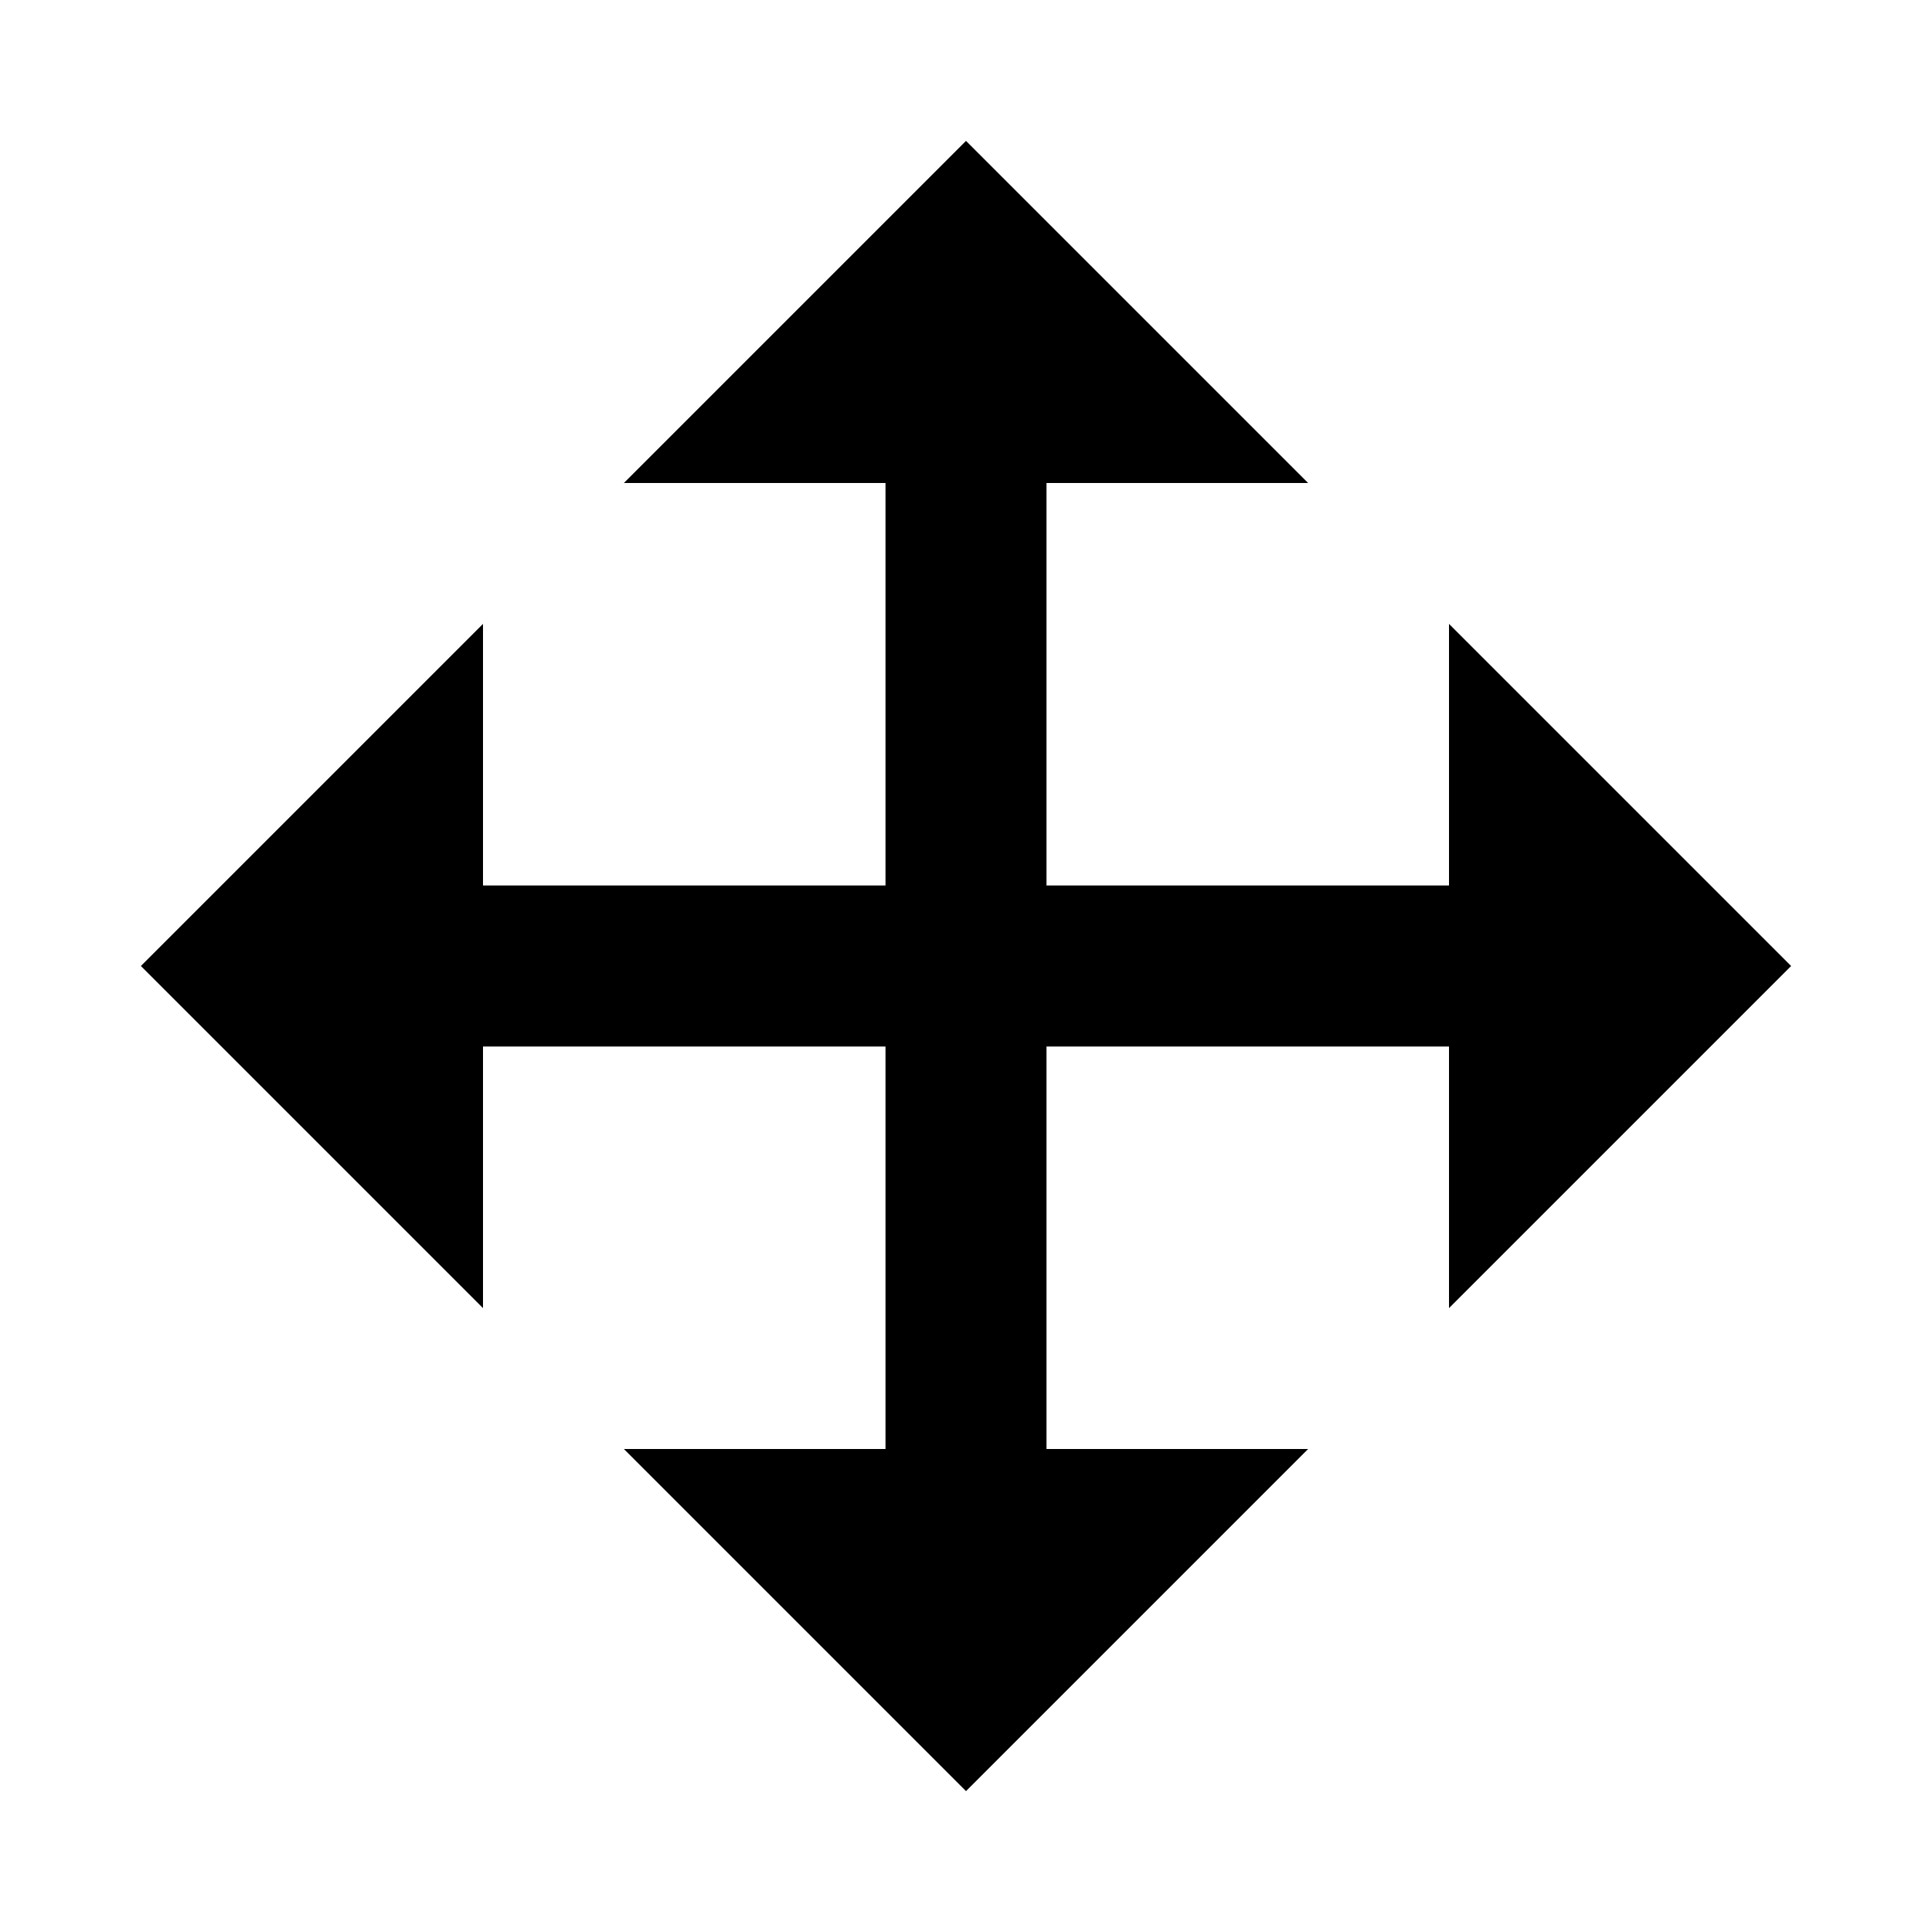
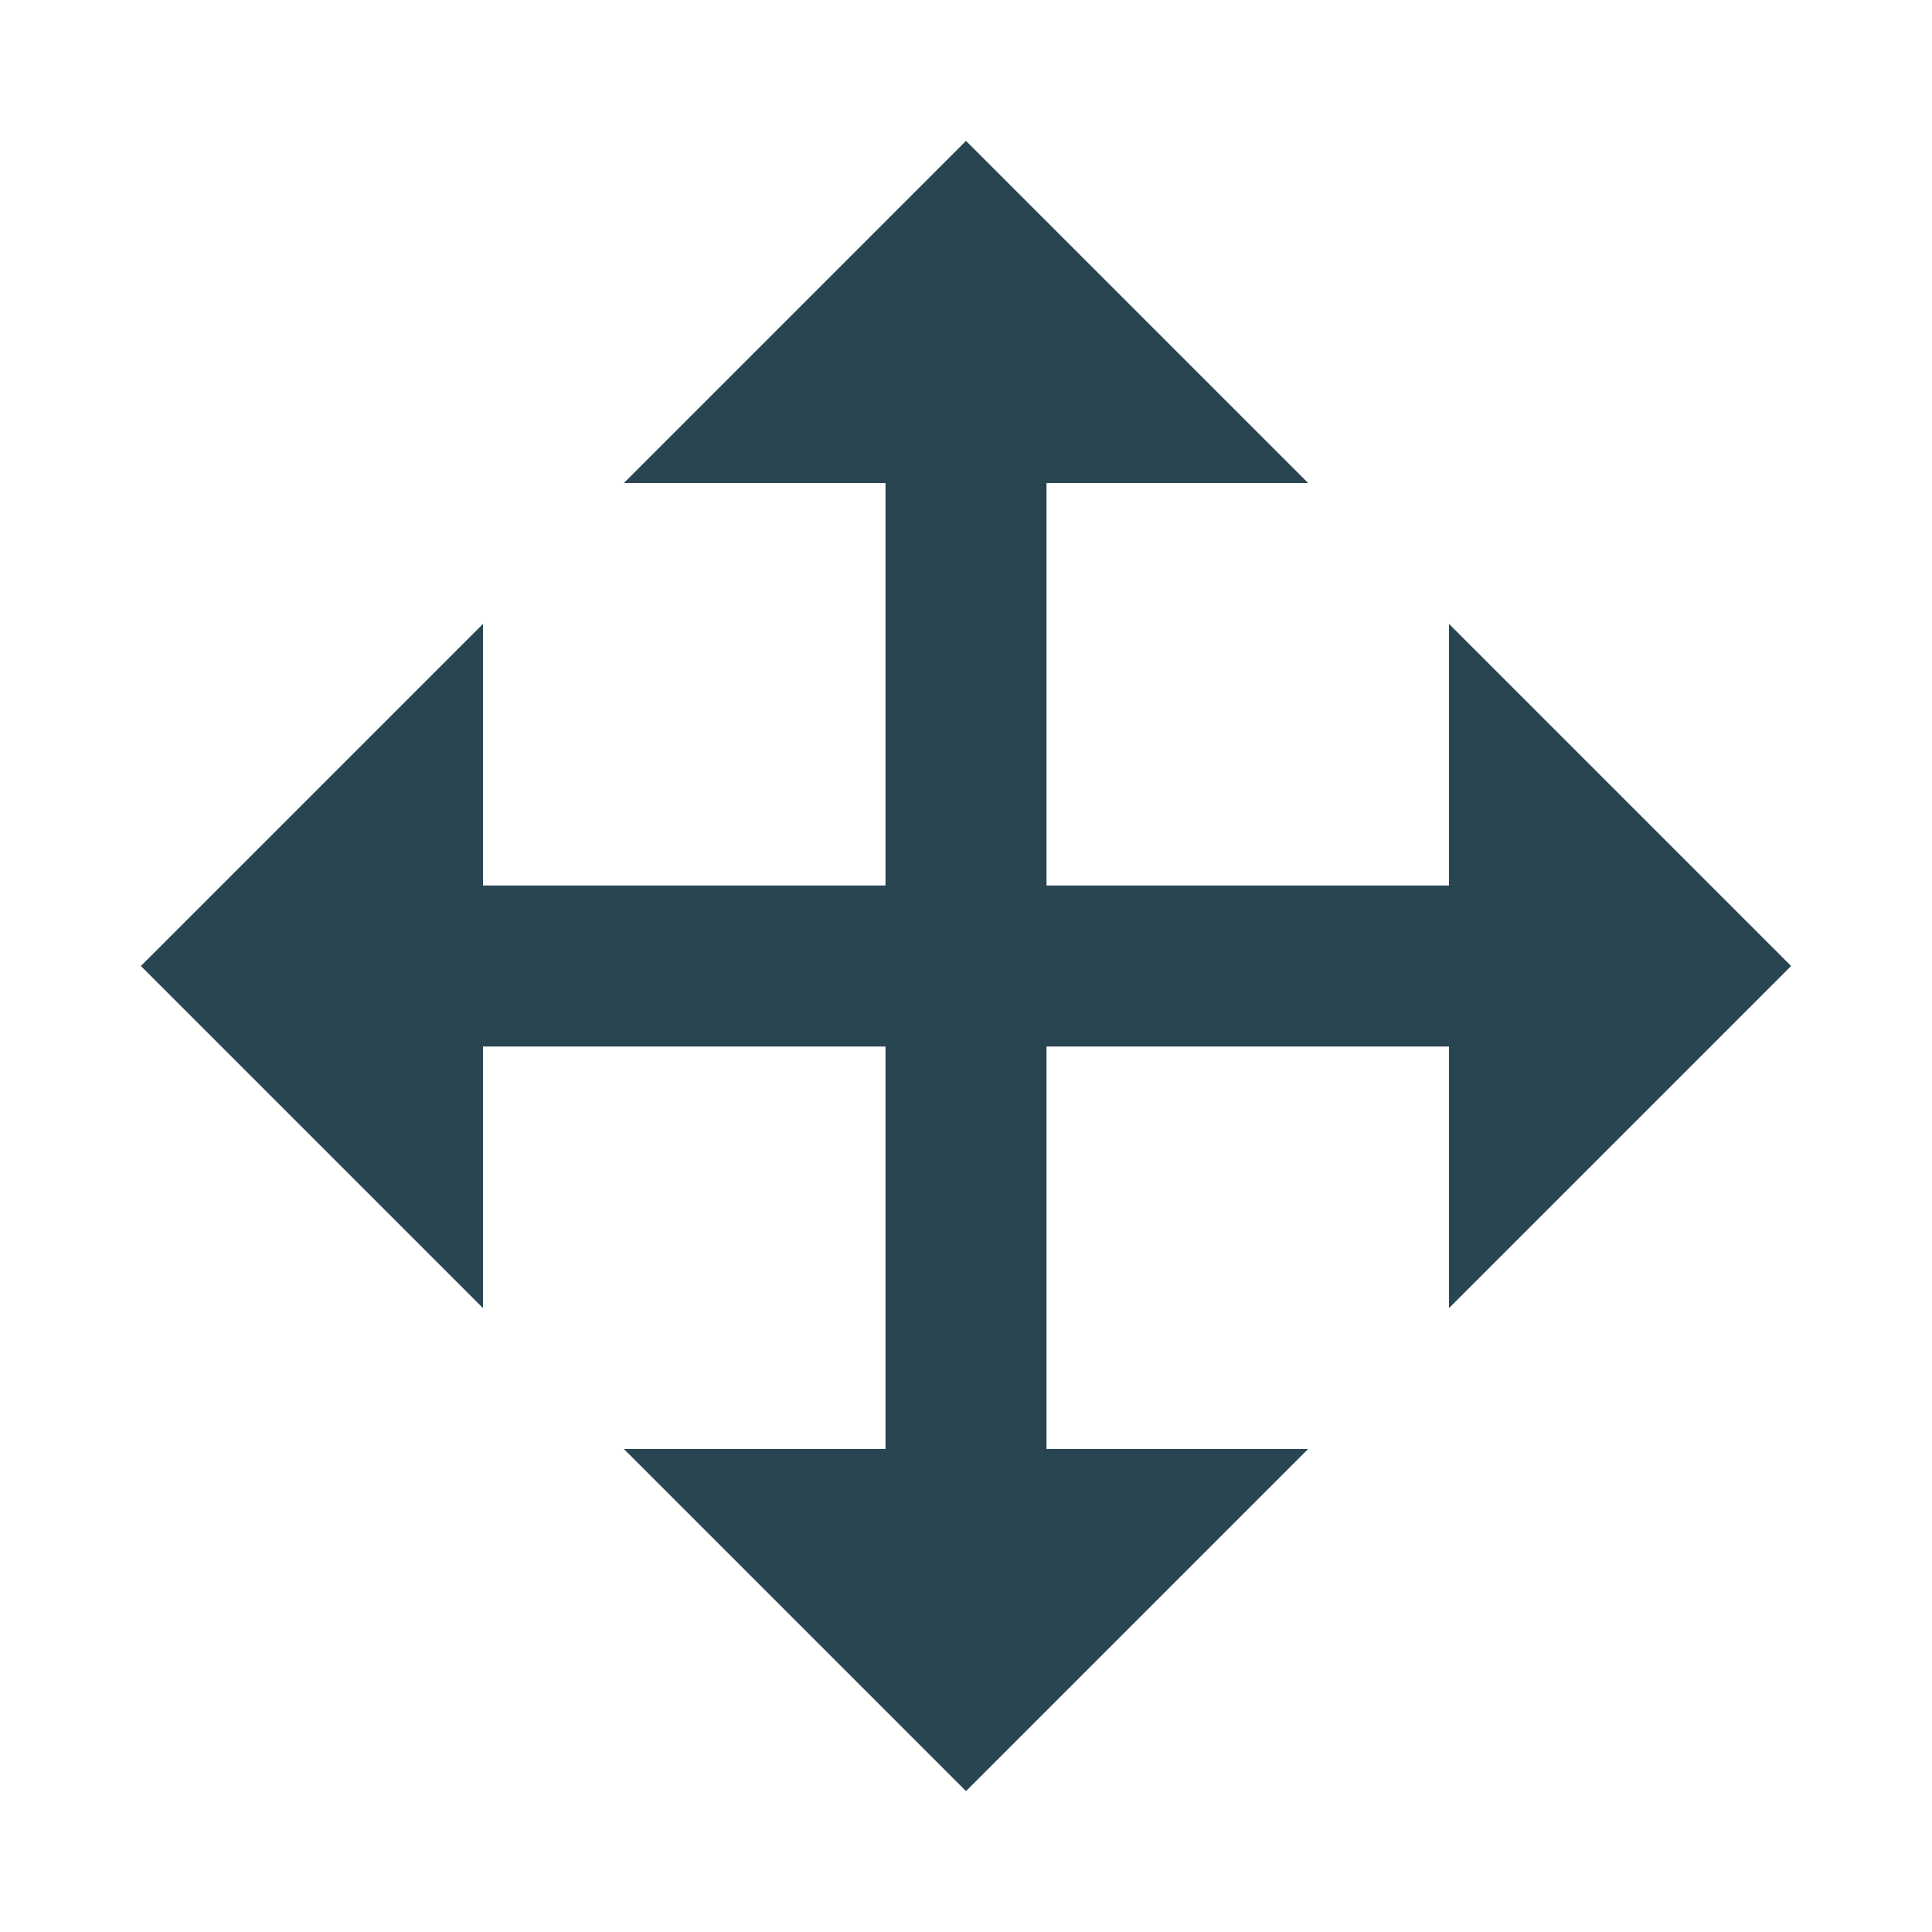
- <svg xmlns="http://www.w3.org/2000/svg" version="1.1" width="24" height="24" viewBox="0 0 24 24">
-   <path d="M13,6V11H18V7.75L22.25,12L18,16.25V13H13V18H16.25L12,22.25L7.75,18H11V13H6V16.25L1.75,12L6,7.75V11H11V6H7.75L12,1.75L16.25,6H13Z" />
+ <svg xmlns="http://www.w3.org/2000/svg" version="1.1" width="24" height="24" viewBox="0 0 24 24" id="svg4">
+   <defs id="defs8" />
+   <path d="M13,6V11H18V7.75L22.25,12L18,16.25V13H13V18H16.25L12,22.25L7.75,18H11V13H6V16.25L1.75,12L6,7.75V11H11V6H7.75L12,1.75L16.25,6H13Z" id="path2" style="fill:#294552;fill-opacity:1" />
</svg>
